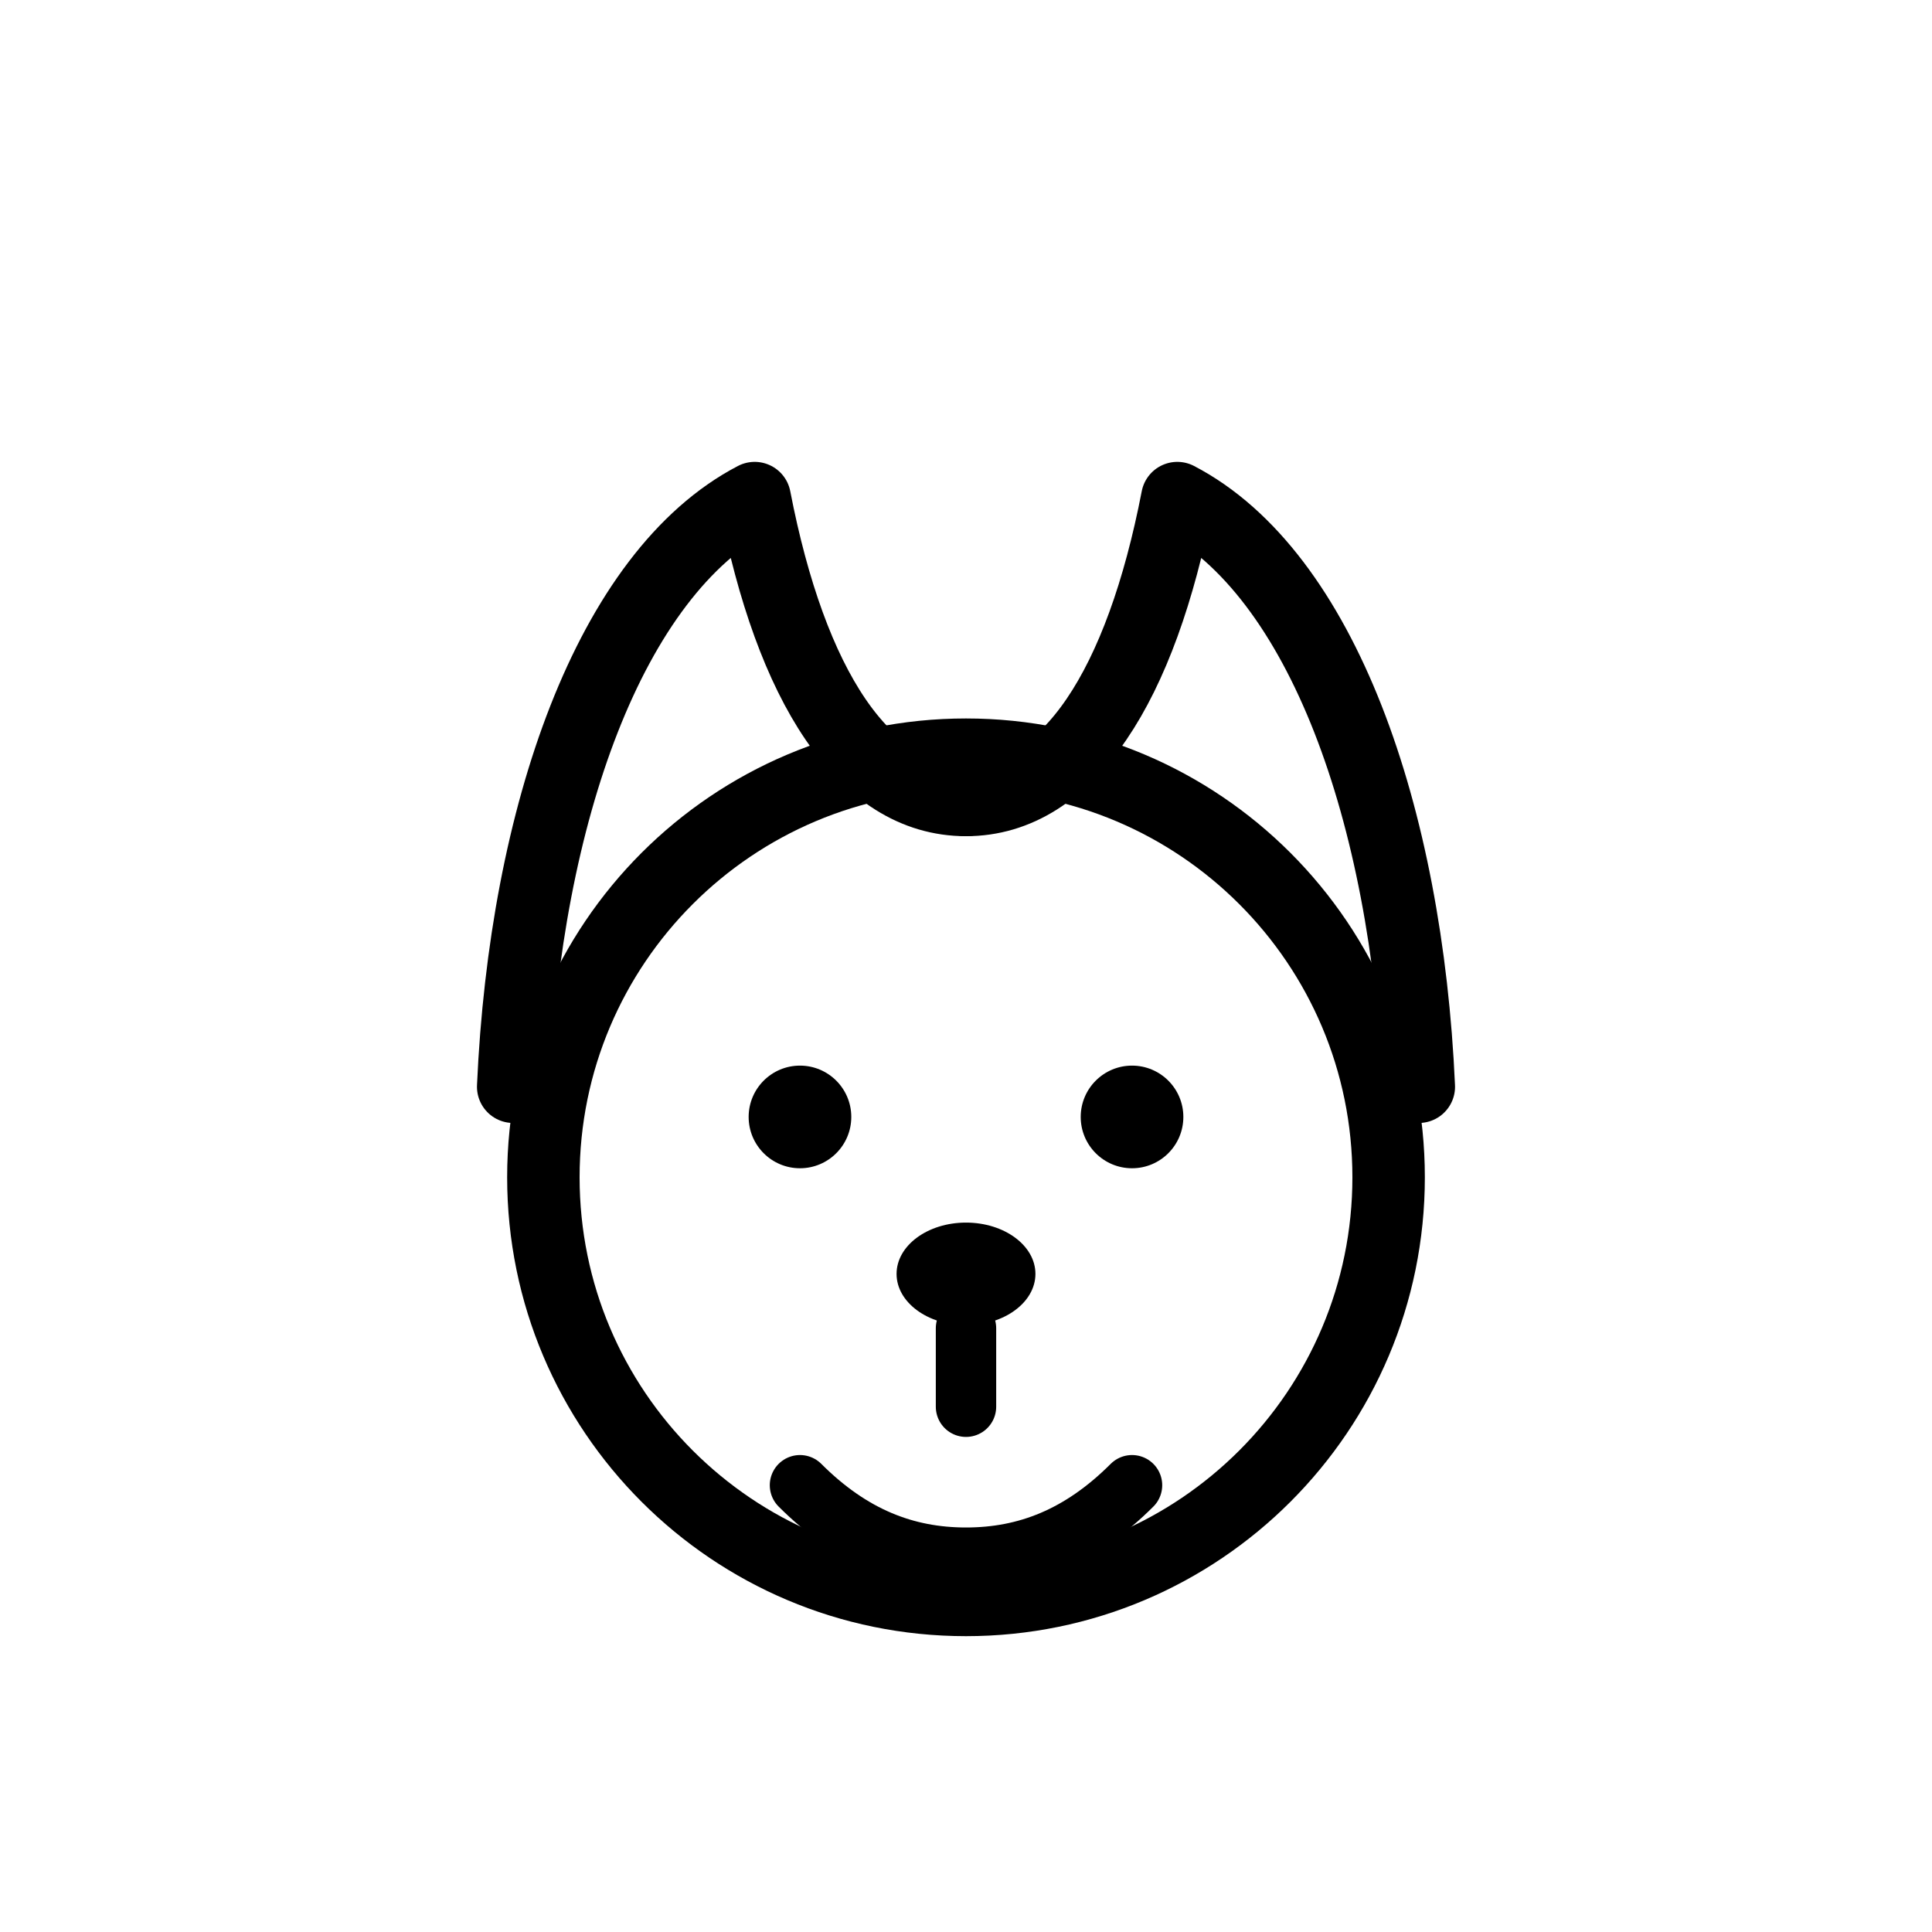
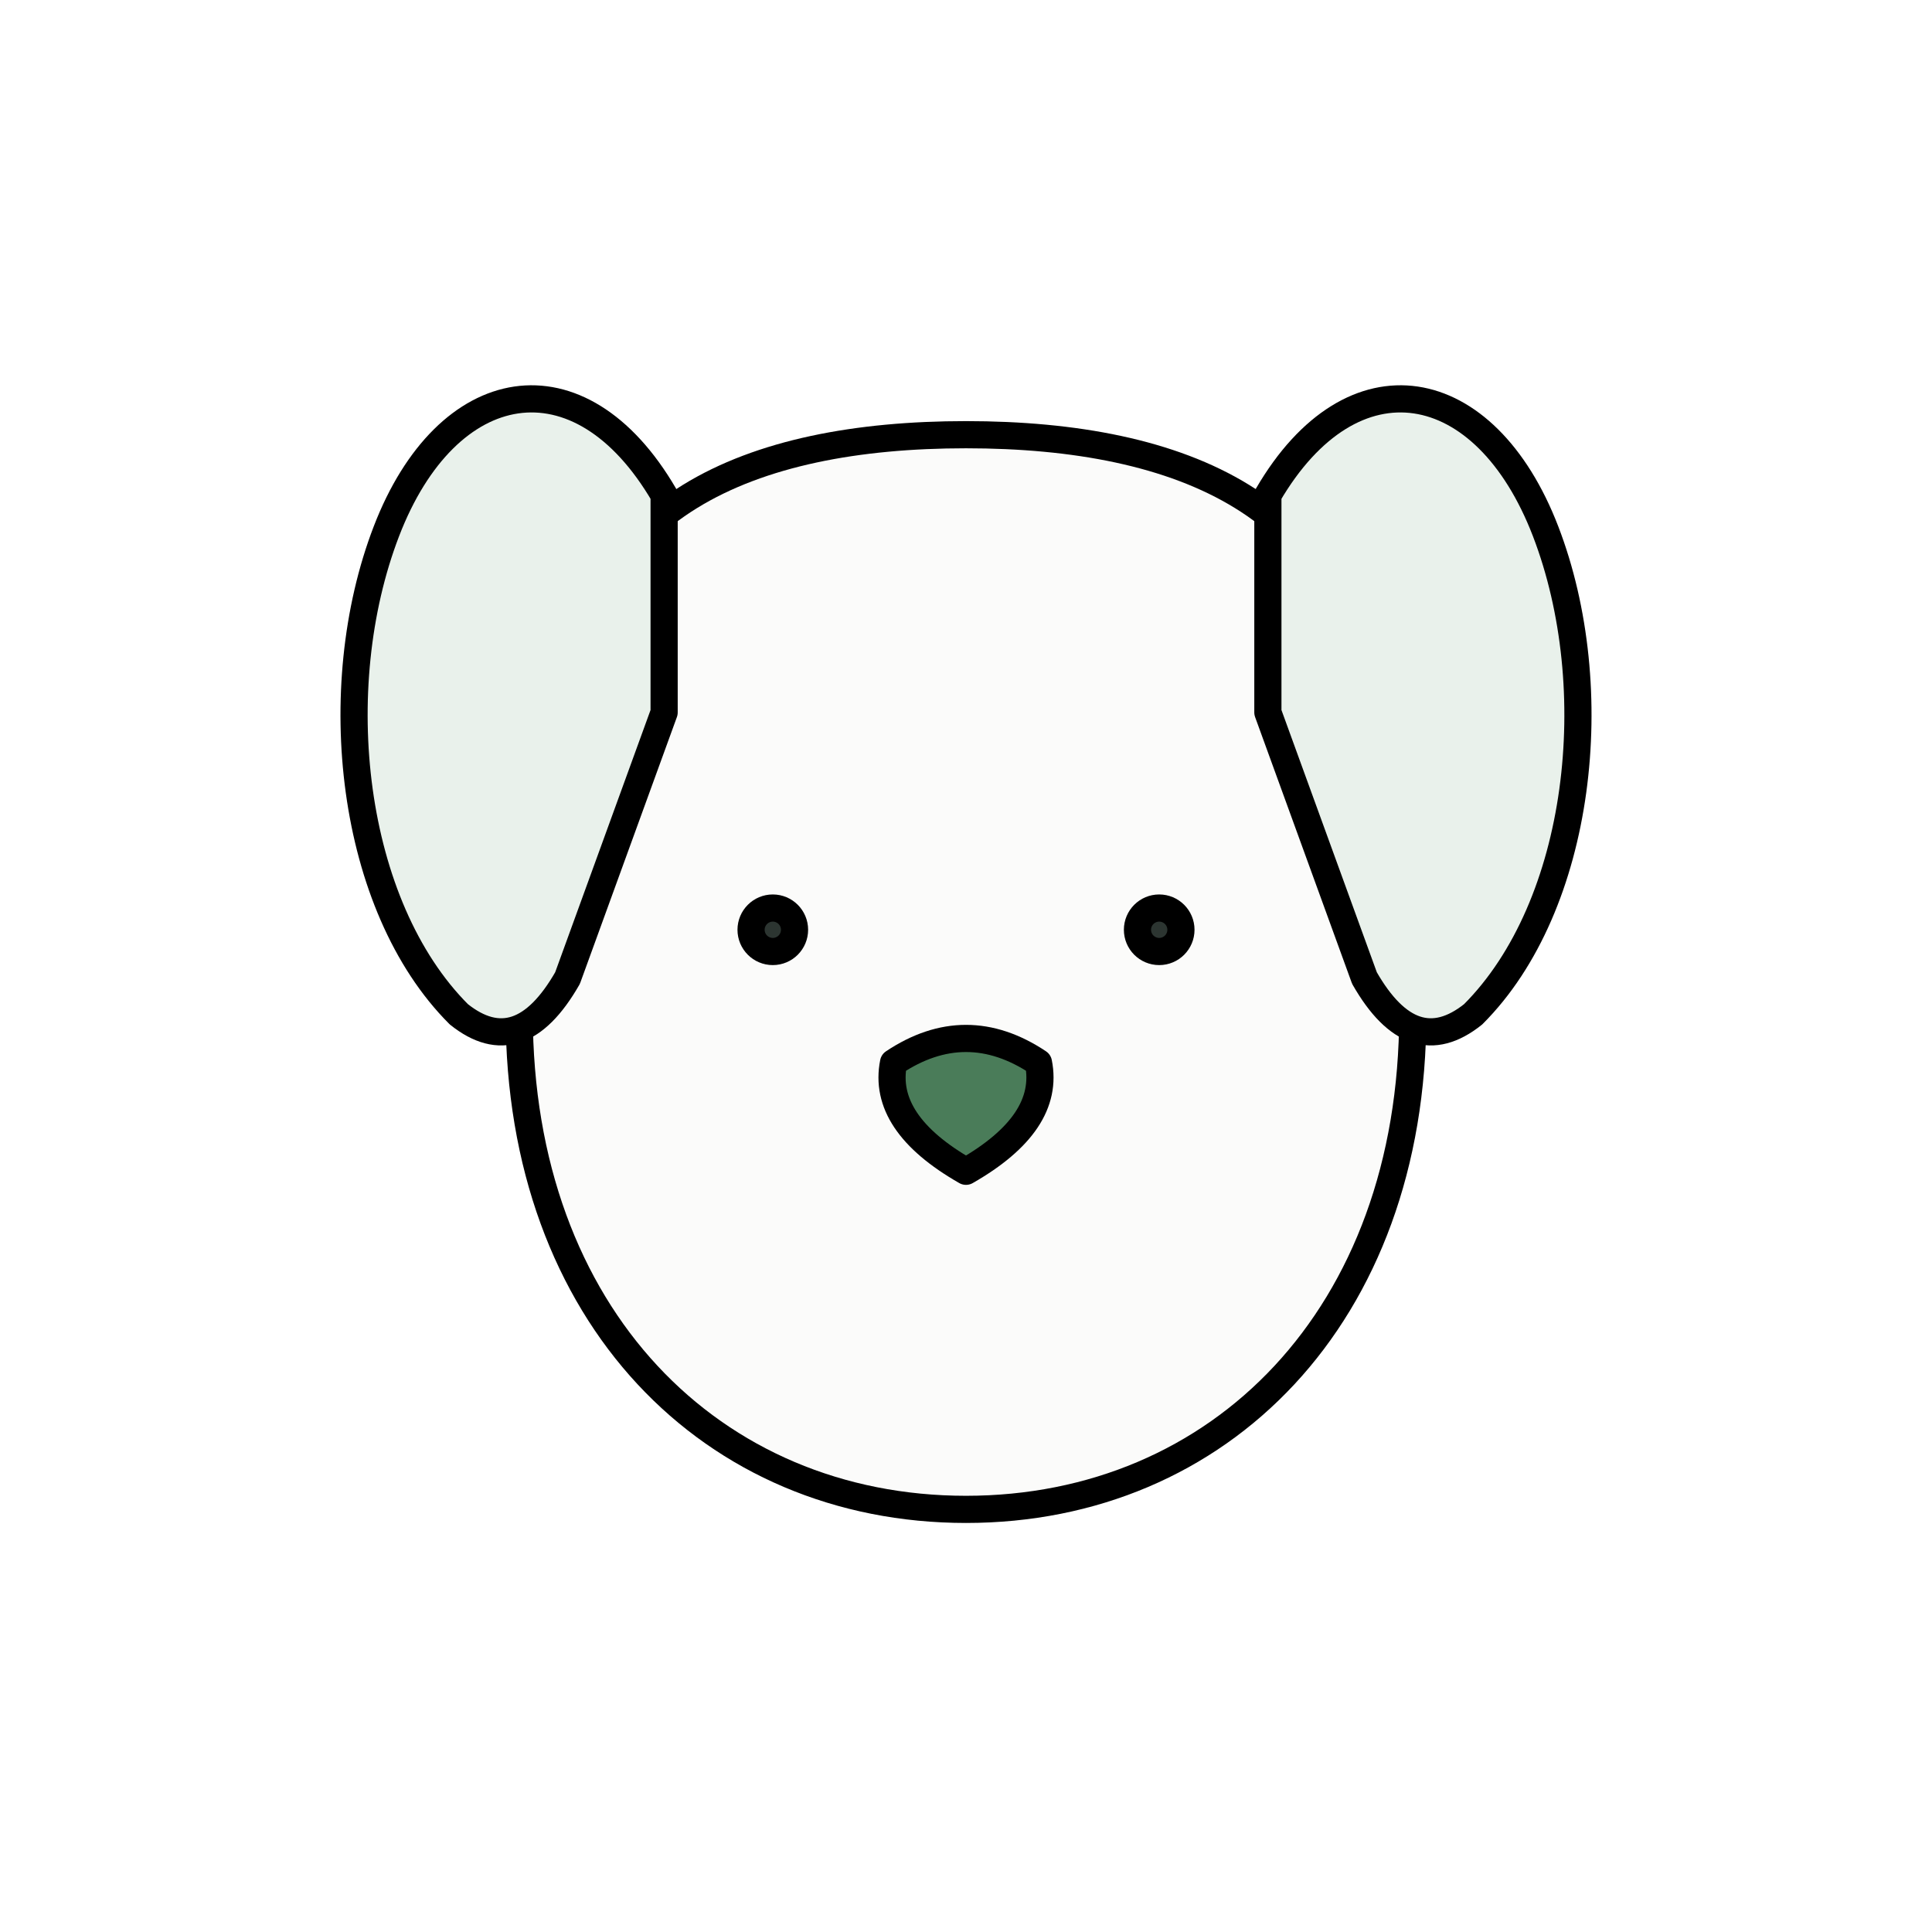
- <svg xmlns="http://www.w3.org/2000/svg" width="64" height="64" viewBox="0 0 64 64" fill="none">
-   <path d="M17 36c.4-9 3.2-17 8-19.5 1.2 6.2 3.6 10 7 10" stroke="#000000" stroke-width="2.4" stroke-linecap="round" stroke-linejoin="round" />
-   <path d="M47 36c-.4-9-3.2-17-8-19.5-1.2 6.2-3.6 10-7 10" stroke="#000000" stroke-width="2.4" stroke-linecap="round" stroke-linejoin="round" />
-   <circle cx="32" cy="39" r="14" stroke="#000000" stroke-width="2.4" />
-   <circle cx="26.5" cy="37" r="1.7" fill="#000000" />
-   <circle cx="37.5" cy="37" r="1.7" fill="#000000" />
-   <ellipse cx="32" cy="42.2" rx="2.3" ry="1.7" fill="#000000" />
-   <path d="M32 44v2.6" stroke="#000000" stroke-width="2" stroke-linecap="round" />
-   <path d="M26.5 49.2c1.7 1.7 3.5 2.4 5.5 2.4s3.8-.7 5.5-2.4" stroke="#000000" stroke-width="2" stroke-linecap="round" />
+ <svg xmlns="http://www.w3.org/2000/svg" width="160" height="160" viewBox="0 0 160 160" stroke="#000000" stroke-width="2.25" stroke-linecap="round" stroke-linejoin="round" fill="none">
+   <path d="M47 59 C48 42 62 36 80 36 C98 36 112 42 113 59 L117 84 C117 109 101 125 80 125 C59 125 43 109 43 84 Z" fill="#FBFBFA" />
+   <path d="M55 41 C48 29 37 31 32 44 C27 57 29 75 38 84 Q43 88 47 81 L55 59 Z" fill="#E9F1EB" />
+   <path d="M105 41 C112 29 123 31 128 44 C133 57 131 75 122 84 Q117 88 113 81 L105 59 Z" fill="#E9F1EB" />
+   <path d="M65.8 77 C65.8 77.994 64.994 78.8 64 78.8 C63.006 78.8 62.2 77.994 62.2 77 C62.2 76.006 63.006 75.2 64 75.2 C64.994 75.2 65.8 76.006 65.8 77 Z M97.8 77 C97.8 77.994 96.994 78.8 96 78.8 C95.006 78.8 94.2 77.994 94.2 77 C94.2 76.006 95.006 75.2 96 75.2 C96.994 75.2 97.8 76.006 97.8 77 Z" fill="#2C3531" />
+   <path d="M74 88 Q80 84 86 88 Q87 93 80 97 Q73 93 74 88 Z" fill="#4A7C59" />
</svg>
